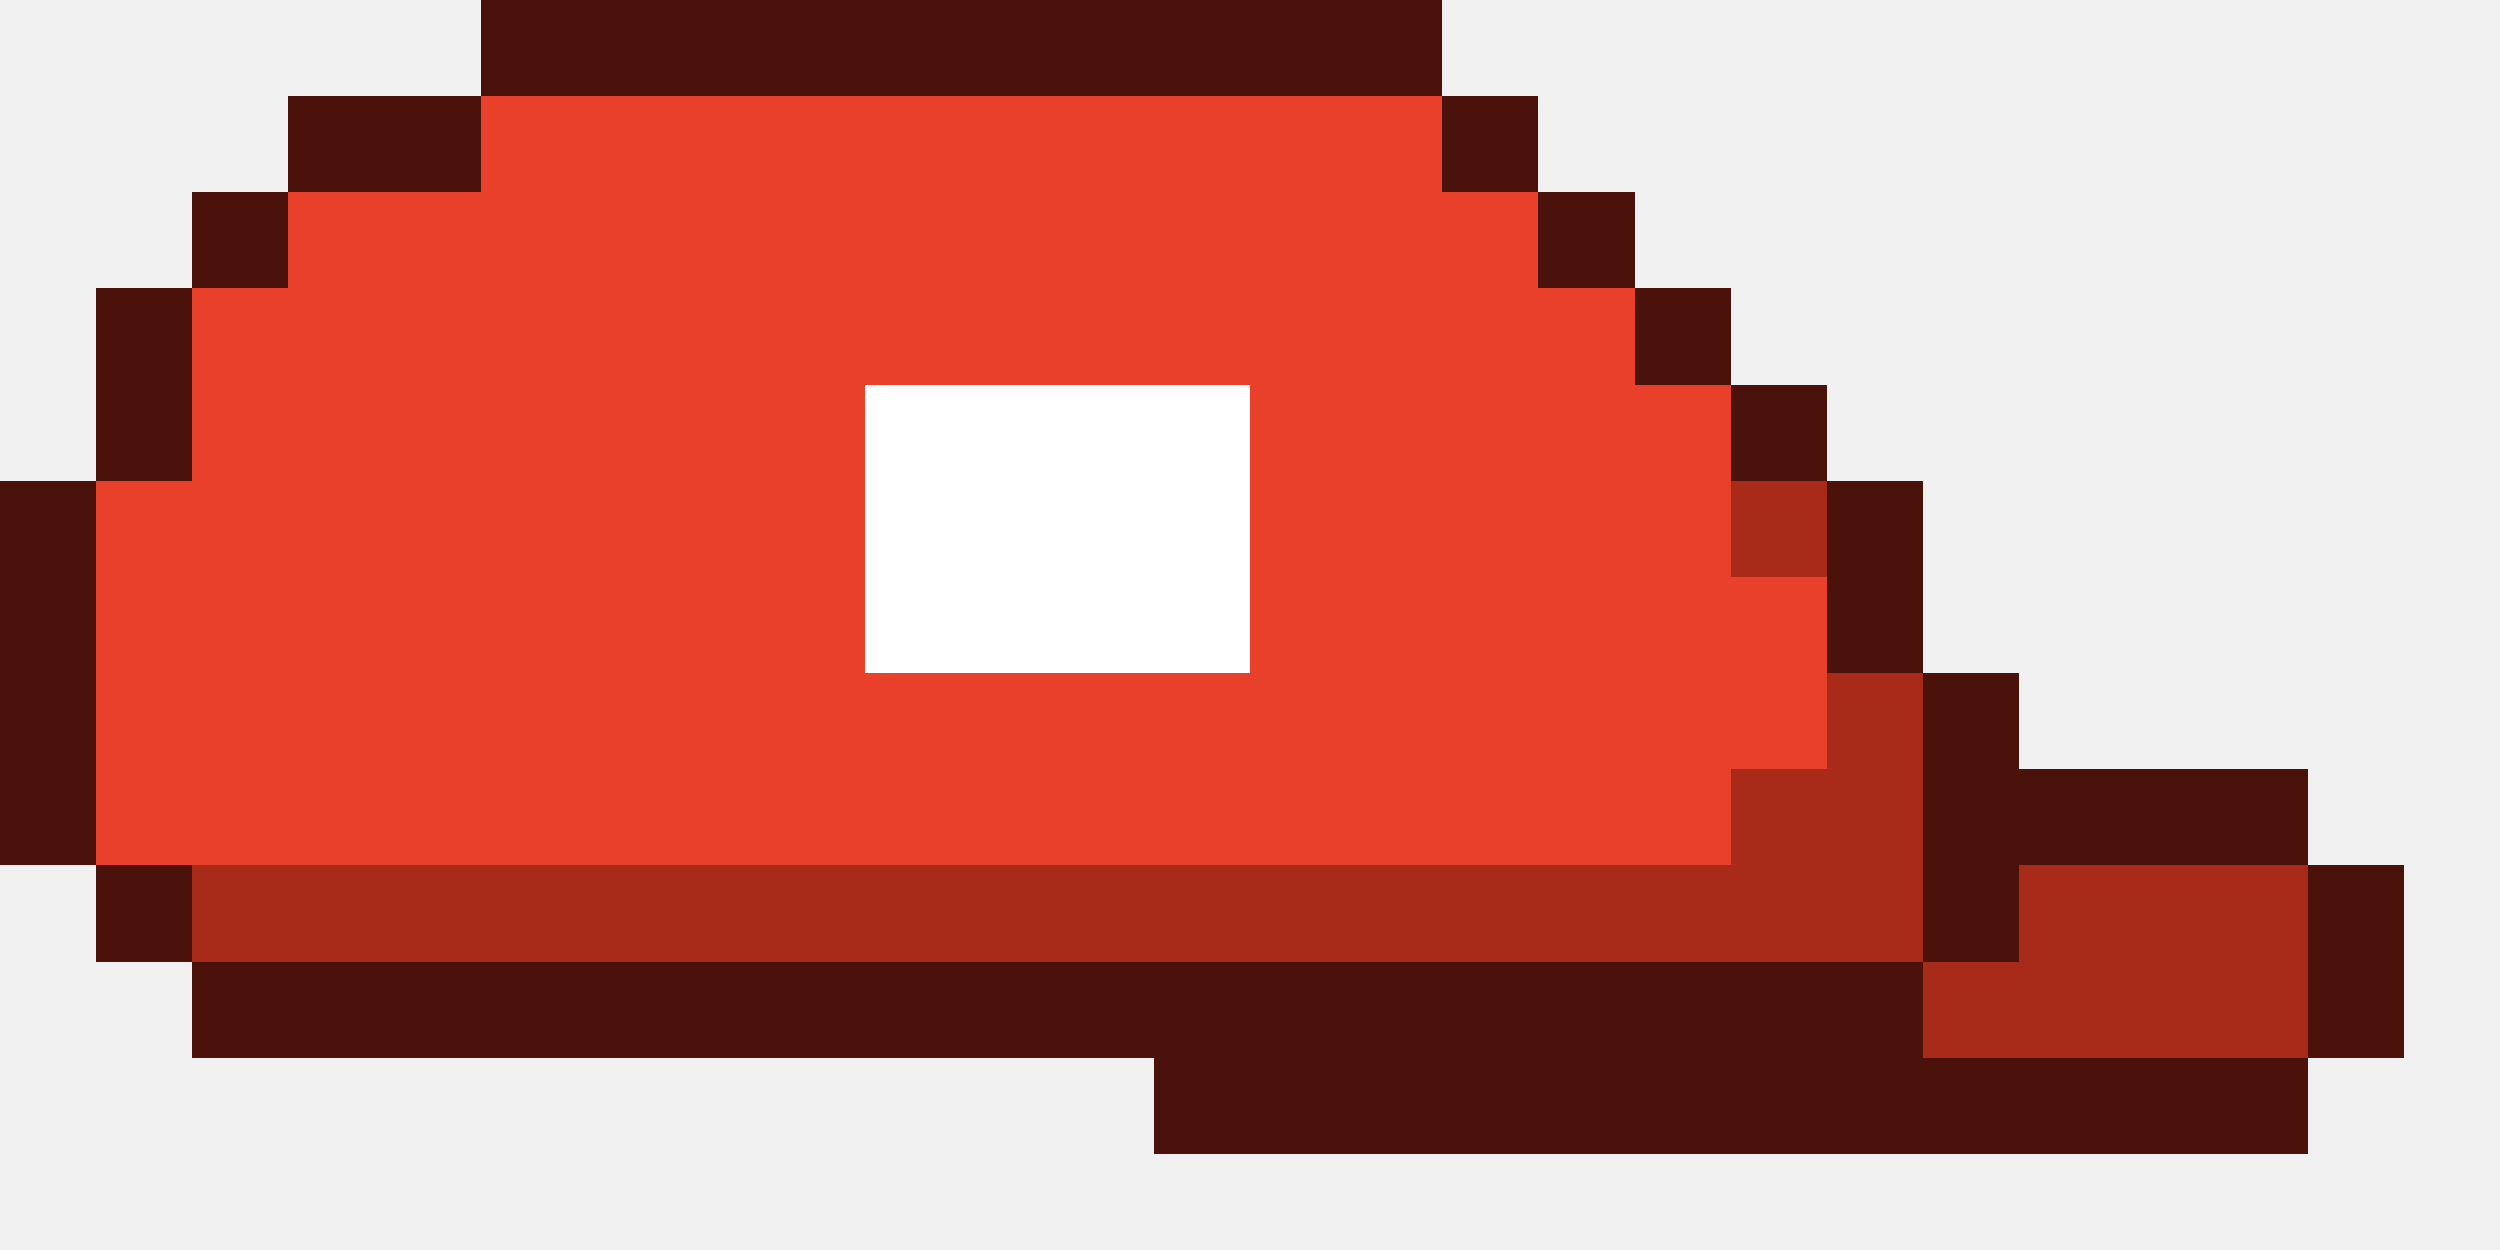
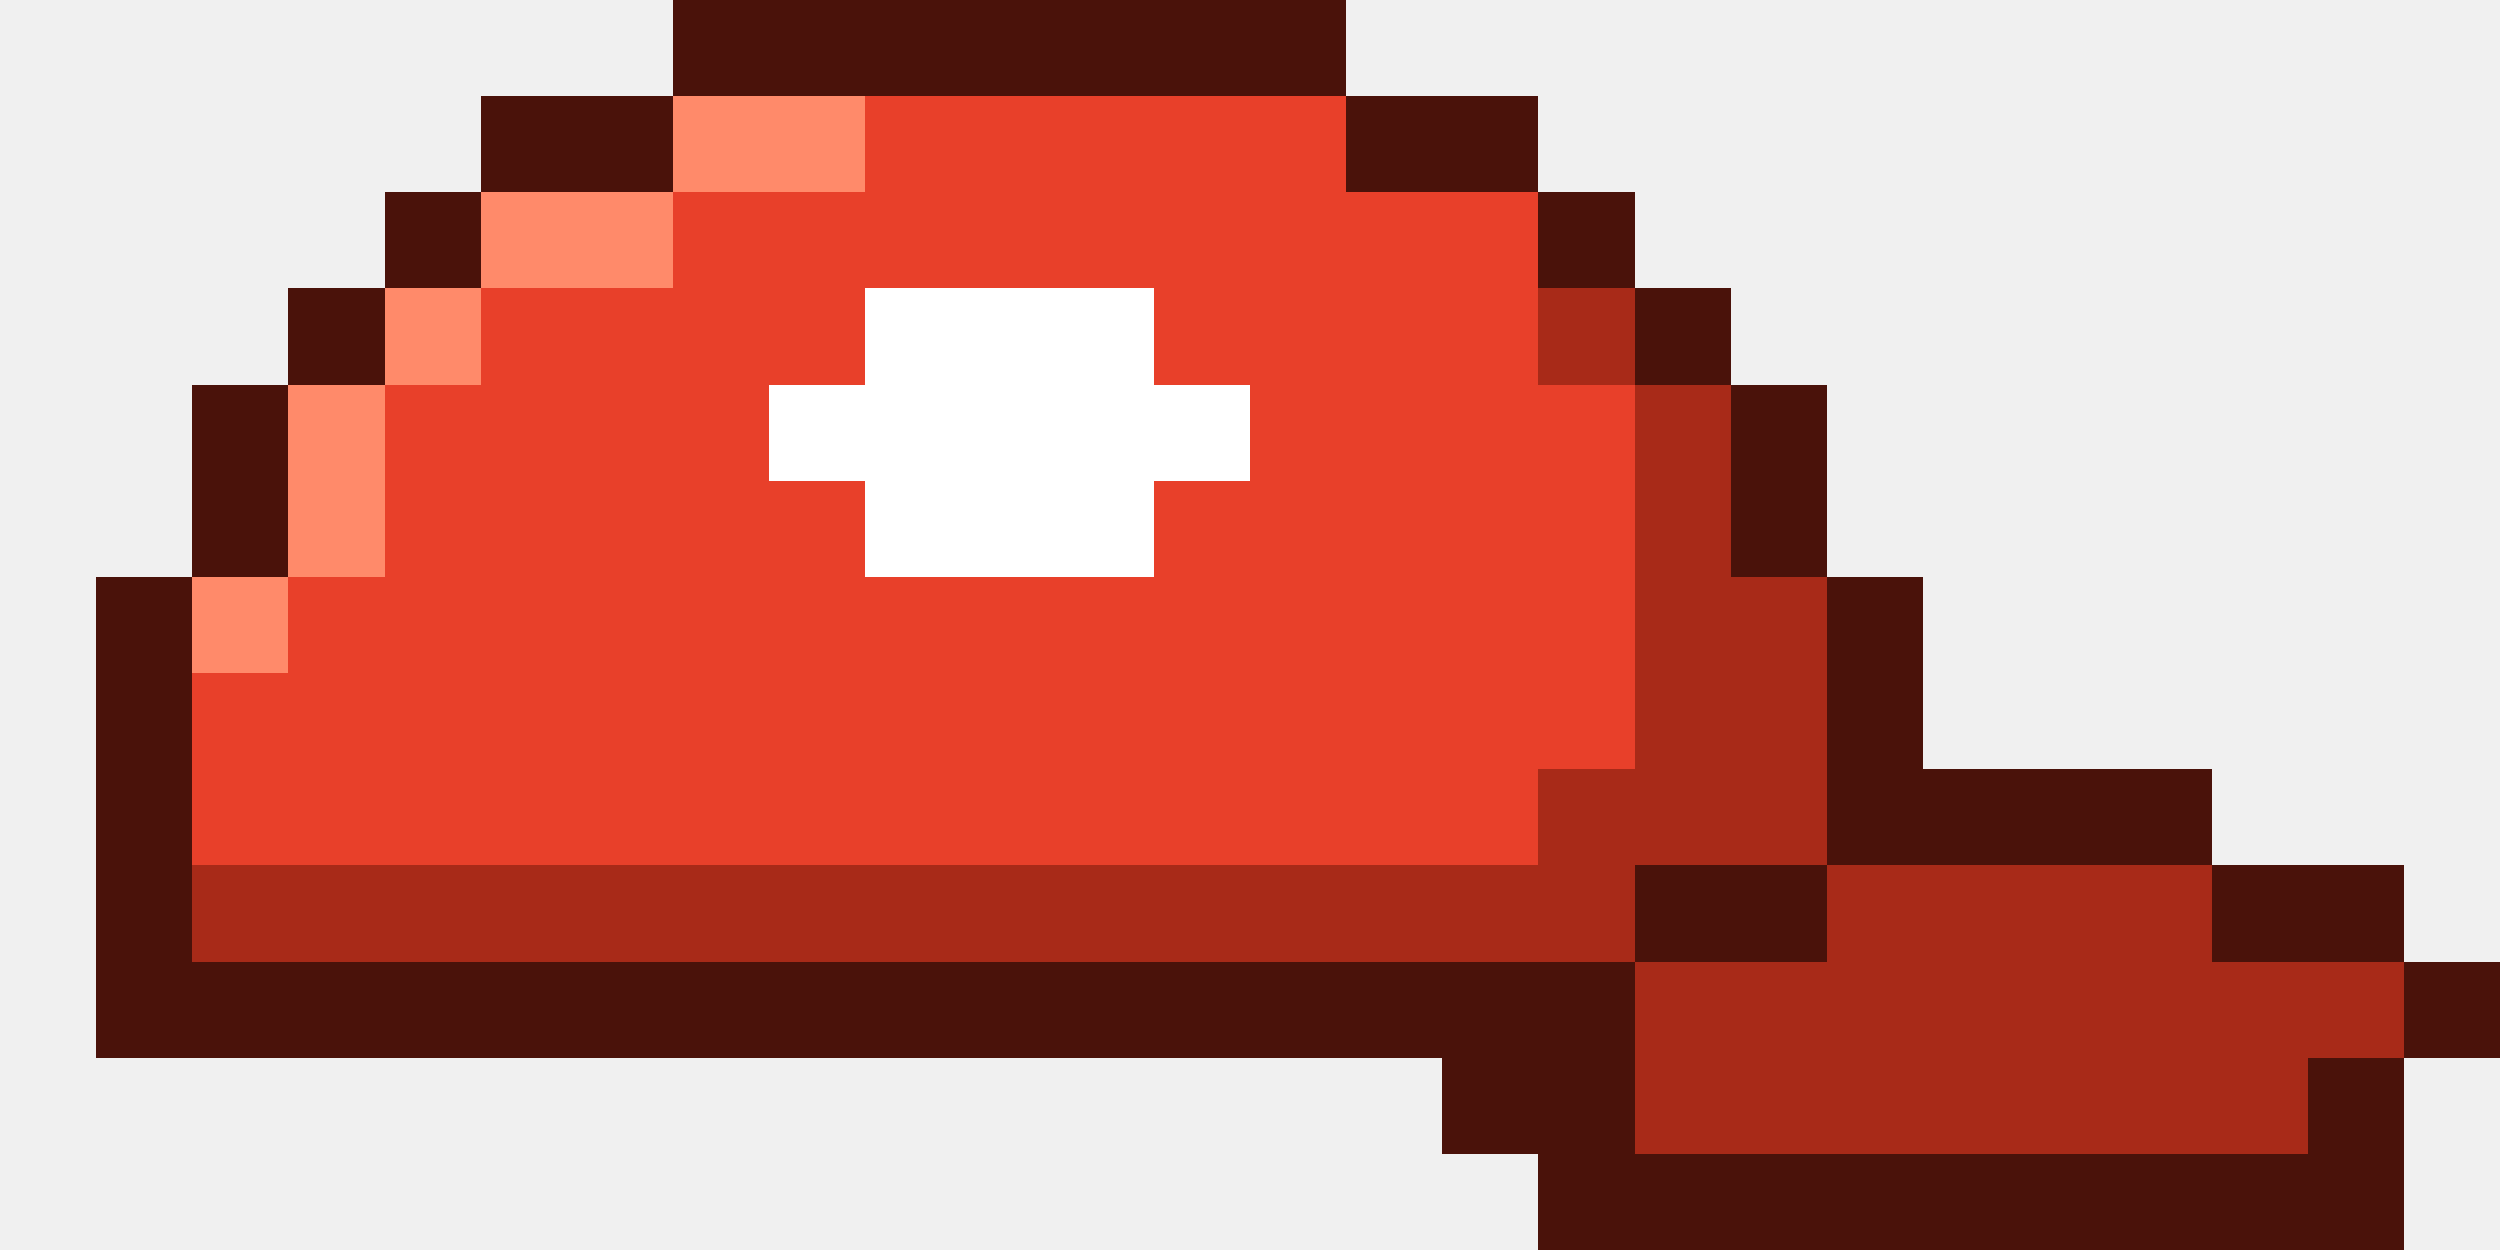
<svg xmlns="http://www.w3.org/2000/svg" viewBox="0 0 26 13" shape-rendering="crispEdges">
-   <rect x="5" y="0" width="10" height="1" fill="#4a120a" />
-   <rect x="3" y="1" width="2" height="1" fill="#4a120a" />
-   <rect x="5" y="1" width="10" height="1" fill="#e8402a" />
-   <rect x="15" y="1" width="1" height="1" fill="#4a120a" />
-   <rect x="2" y="2" width="1" height="1" fill="#4a120a" />
-   <rect x="3" y="2" width="13" height="1" fill="#e8402a" />
+   <rect x="7" y="0" width="7" height="1" fill="#4a120a" />
+   <rect x="5" y="1" width="2" height="1" fill="#4a120a" />
+   <rect x="7" y="1" width="2" height="1" fill="#ff8a6a" />
+   <rect x="9" y="1" width="5" height="1" fill="#e8402a" />
+   <rect x="14" y="1" width="2" height="1" fill="#4a120a" />
+   <rect x="4" y="2" width="1" height="1" fill="#4a120a" />
+   <rect x="5" y="2" width="2" height="1" fill="#ff8a6a" />
+   <rect x="7" y="2" width="9" height="1" fill="#e8402a" />
  <rect x="16" y="2" width="1" height="1" fill="#4a120a" />
-   <rect x="1" y="3" width="1" height="1" fill="#4a120a" />
-   <rect x="2" y="3" width="15" height="1" fill="#e8402a" />
+   <rect x="3" y="3" width="1" height="1" fill="#4a120a" />
+   <rect x="4" y="3" width="1" height="1" fill="#ff8a6a" />
+   <rect x="5" y="3" width="4" height="1" fill="#e8402a" />
+   <rect x="9" y="3" width="3" height="1" fill="#ffffff" />
+   <rect x="12" y="3" width="4" height="1" fill="#e8402a" />
+   <rect x="16" y="3" width="1" height="1" fill="#a82a18" />
  <rect x="17" y="3" width="1" height="1" fill="#4a120a" />
-   <rect x="1" y="4" width="1" height="1" fill="#4a120a" />
-   <rect x="2" y="4" width="7" height="1" fill="#e8402a" />
-   <rect x="9" y="4" width="4" height="1" fill="#ffffff" />
-   <rect x="13" y="4" width="5" height="1" fill="#e8402a" />
+   <rect x="2" y="4" width="1" height="1" fill="#4a120a" />
+   <rect x="3" y="4" width="1" height="1" fill="#ff8a6a" />
+   <rect x="4" y="4" width="4" height="1" fill="#e8402a" />
+   <rect x="8" y="4" width="5" height="1" fill="#ffffff" />
+   <rect x="13" y="4" width="4" height="1" fill="#e8402a" />
+   <rect x="17" y="4" width="1" height="1" fill="#a82a18" />
  <rect x="18" y="4" width="1" height="1" fill="#4a120a" />
-   <rect x="0" y="5" width="1" height="1" fill="#4a120a" />
-   <rect x="1" y="5" width="8" height="1" fill="#e8402a" />
-   <rect x="9" y="5" width="4" height="1" fill="#ffffff" />
-   <rect x="13" y="5" width="5" height="1" fill="#e8402a" />
-   <rect x="18" y="5" width="1" height="1" fill="#a82a18" />
-   <rect x="19" y="5" width="1" height="1" fill="#4a120a" />
-   <rect x="0" y="6" width="1" height="1" fill="#4a120a" />
-   <rect x="1" y="6" width="8" height="1" fill="#e8402a" />
-   <rect x="9" y="6" width="4" height="1" fill="#ffffff" />
-   <rect x="13" y="6" width="6" height="1" fill="#e8402a" />
+   <rect x="2" y="5" width="1" height="1" fill="#4a120a" />
+   <rect x="3" y="5" width="1" height="1" fill="#ff8a6a" />
+   <rect x="4" y="5" width="5" height="1" fill="#e8402a" />
+   <rect x="9" y="5" width="3" height="1" fill="#ffffff" />
+   <rect x="12" y="5" width="5" height="1" fill="#e8402a" />
+   <rect x="17" y="5" width="1" height="1" fill="#a82a18" />
+   <rect x="18" y="5" width="1" height="1" fill="#4a120a" />
+   <rect x="1" y="6" width="1" height="1" fill="#4a120a" />
+   <rect x="2" y="6" width="1" height="1" fill="#ff8a6a" />
+   <rect x="3" y="6" width="14" height="1" fill="#e8402a" />
+   <rect x="17" y="6" width="2" height="1" fill="#a82a18" />
  <rect x="19" y="6" width="1" height="1" fill="#4a120a" />
-   <rect x="0" y="7" width="1" height="1" fill="#4a120a" />
-   <rect x="1" y="7" width="18" height="1" fill="#e8402a" />
-   <rect x="19" y="7" width="1" height="1" fill="#a82a18" />
-   <rect x="20" y="7" width="1" height="1" fill="#4a120a" />
-   <rect x="0" y="8" width="1" height="1" fill="#4a120a" />
-   <rect x="1" y="8" width="17" height="1" fill="#e8402a" />
-   <rect x="18" y="8" width="2" height="1" fill="#a82a18" />
-   <rect x="20" y="8" width="4" height="1" fill="#4a120a" />
+   <rect x="1" y="7" width="1" height="1" fill="#4a120a" />
+   <rect x="2" y="7" width="15" height="1" fill="#e8402a" />
+   <rect x="17" y="7" width="2" height="1" fill="#a82a18" />
+   <rect x="19" y="7" width="1" height="1" fill="#4a120a" />
+   <rect x="1" y="8" width="1" height="1" fill="#4a120a" />
+   <rect x="2" y="8" width="14" height="1" fill="#e8402a" />
+   <rect x="16" y="8" width="3" height="1" fill="#a82a18" />
+   <rect x="19" y="8" width="4" height="1" fill="#4a120a" />
  <rect x="1" y="9" width="1" height="1" fill="#4a120a" />
-   <rect x="2" y="9" width="18" height="1" fill="#a82a18" />
-   <rect x="20" y="9" width="1" height="1" fill="#4a120a" />
-   <rect x="21" y="9" width="3" height="1" fill="#a82a18" />
-   <rect x="24" y="9" width="1" height="1" fill="#4a120a" />
-   <rect x="2" y="10" width="18" height="1" fill="#4a120a" />
-   <rect x="20" y="10" width="4" height="1" fill="#a82a18" />
-   <rect x="24" y="10" width="1" height="1" fill="#4a120a" />
-   <rect x="12" y="11" width="12" height="1" fill="#4a120a" />
+   <rect x="2" y="9" width="15" height="1" fill="#a82a18" />
+   <rect x="17" y="9" width="2" height="1" fill="#4a120a" />
+   <rect x="19" y="9" width="4" height="1" fill="#a82a18" />
+   <rect x="23" y="9" width="2" height="1" fill="#4a120a" />
+   <rect x="1" y="10" width="16" height="1" fill="#4a120a" />
+   <rect x="17" y="10" width="8" height="1" fill="#a82a18" />
+   <rect x="25" y="10" width="1" height="1" fill="#4a120a" />
+   <rect x="15" y="11" width="2" height="1" fill="#4a120a" />
+   <rect x="17" y="11" width="7" height="1" fill="#a82a18" />
+   <rect x="24" y="11" width="1" height="1" fill="#4a120a" />
+   <rect x="16" y="12" width="9" height="1" fill="#4a120a" />
</svg>
